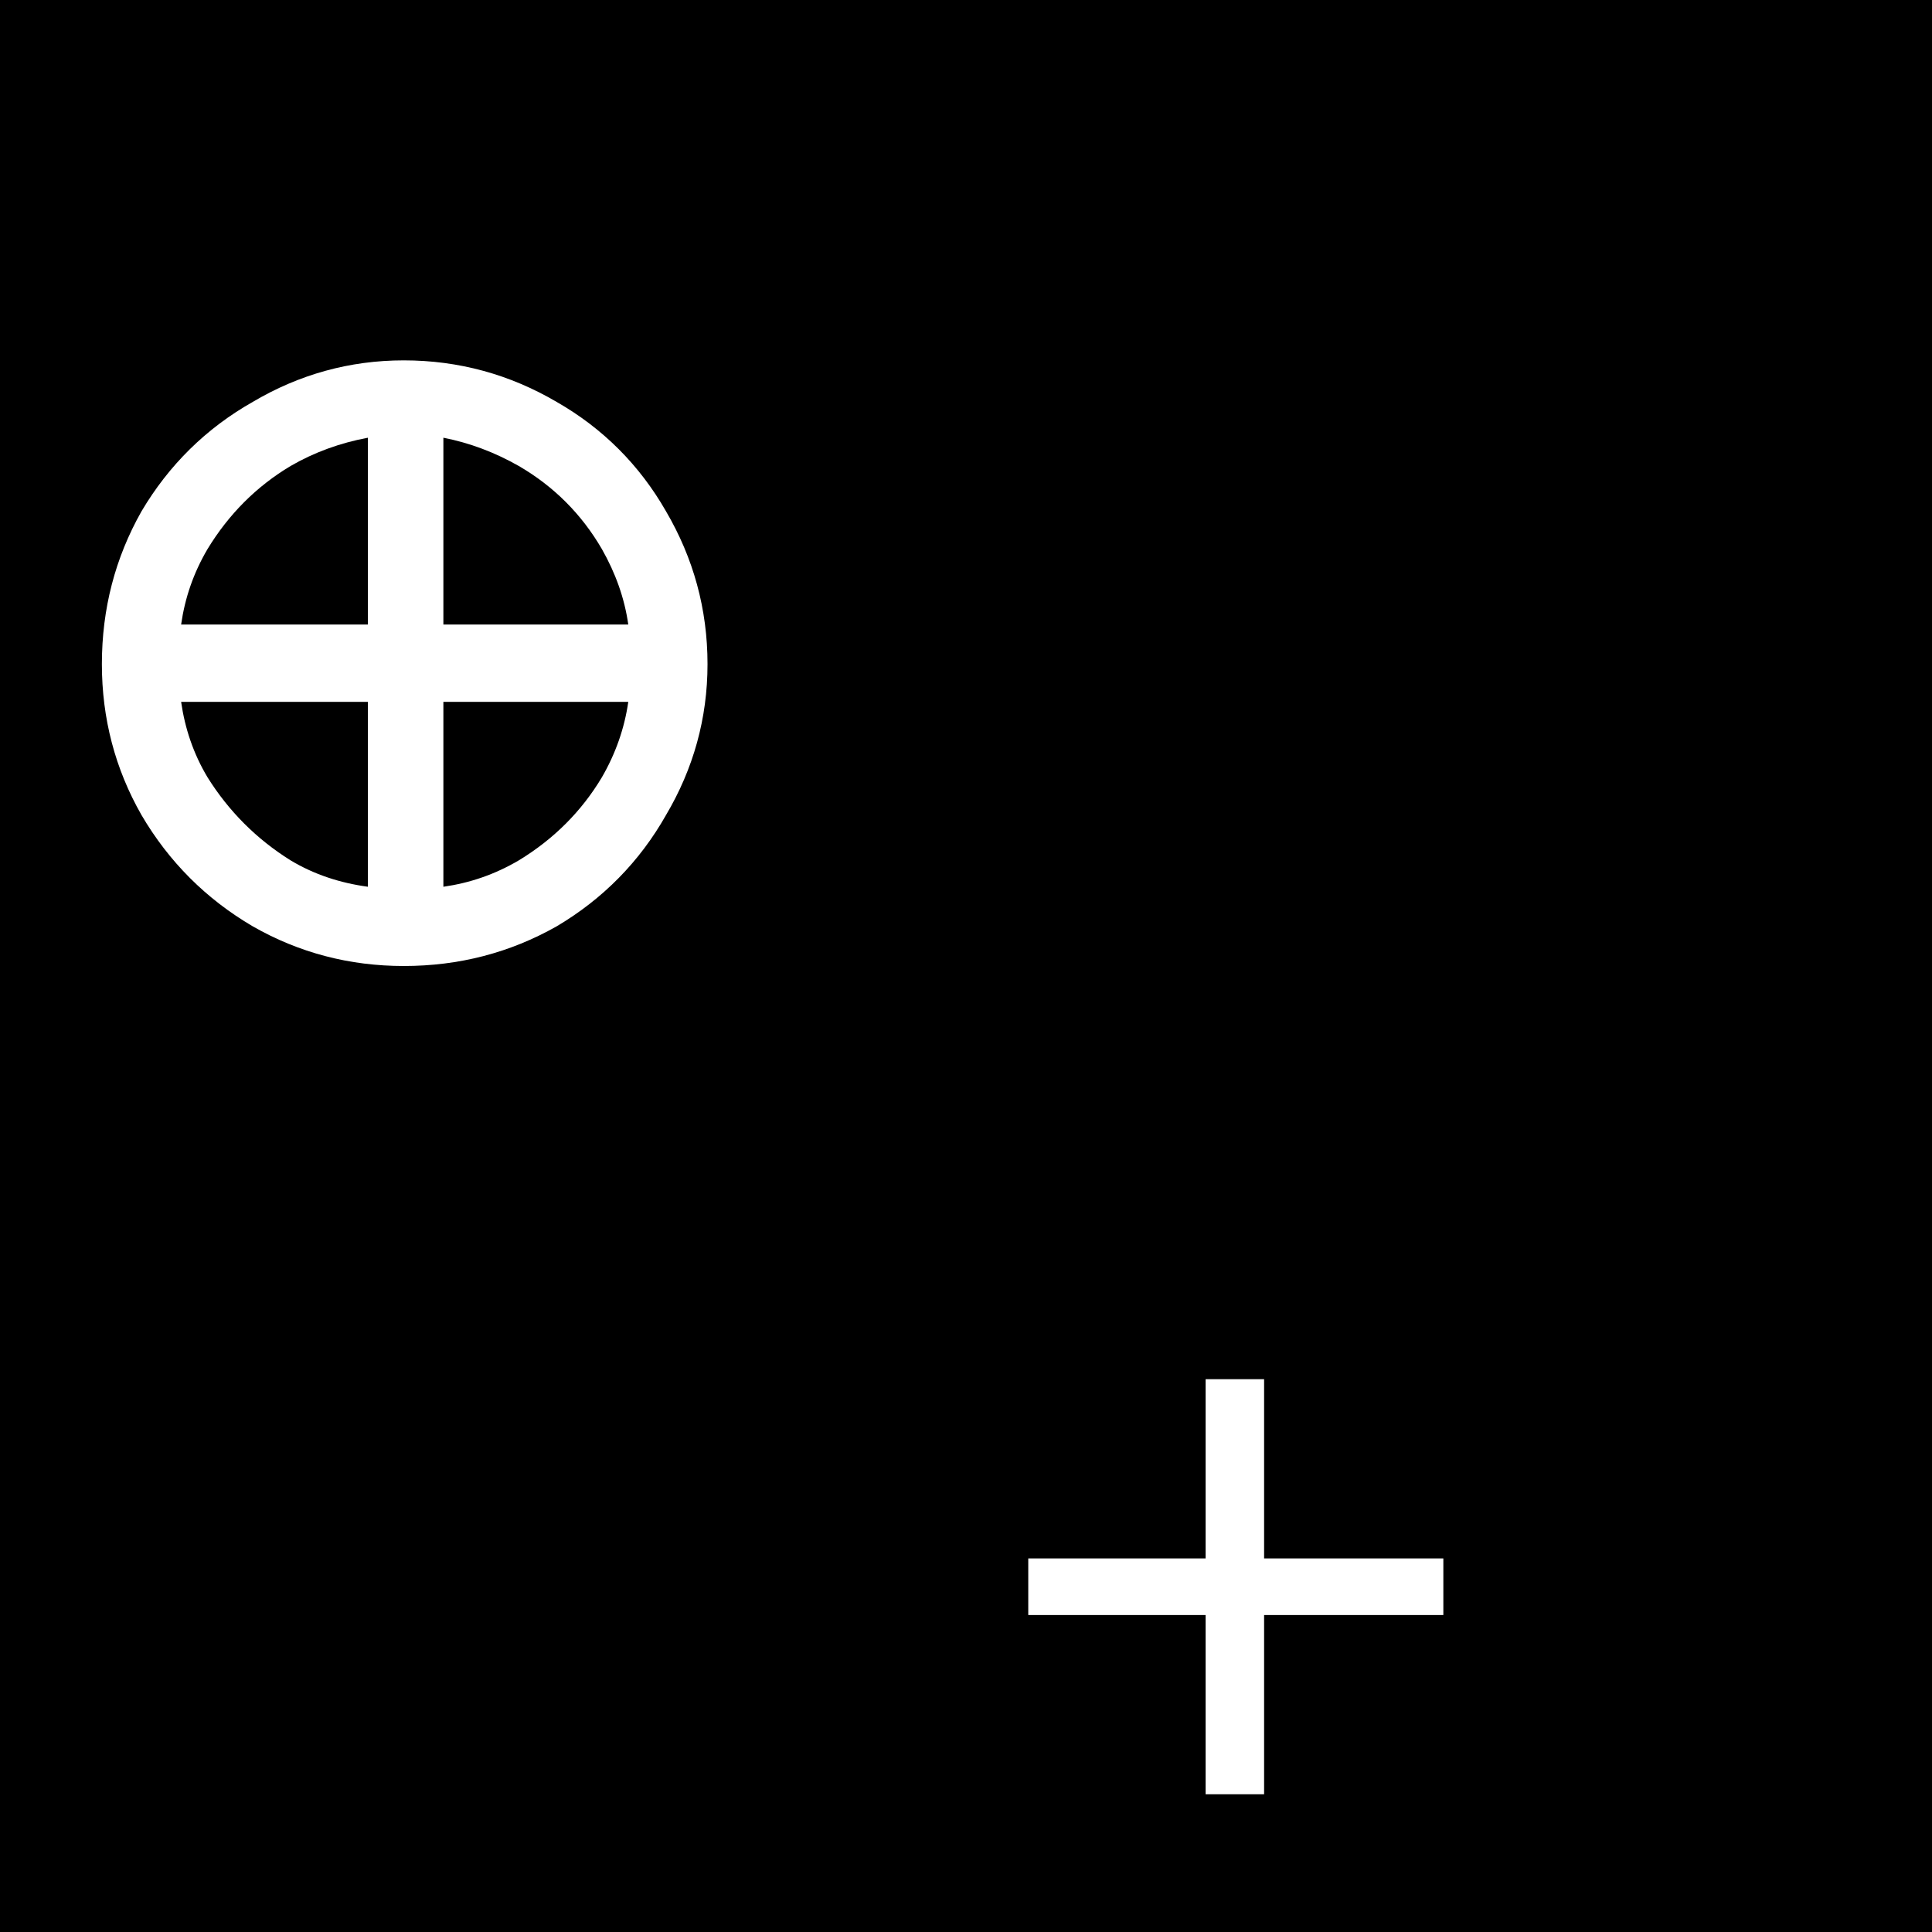
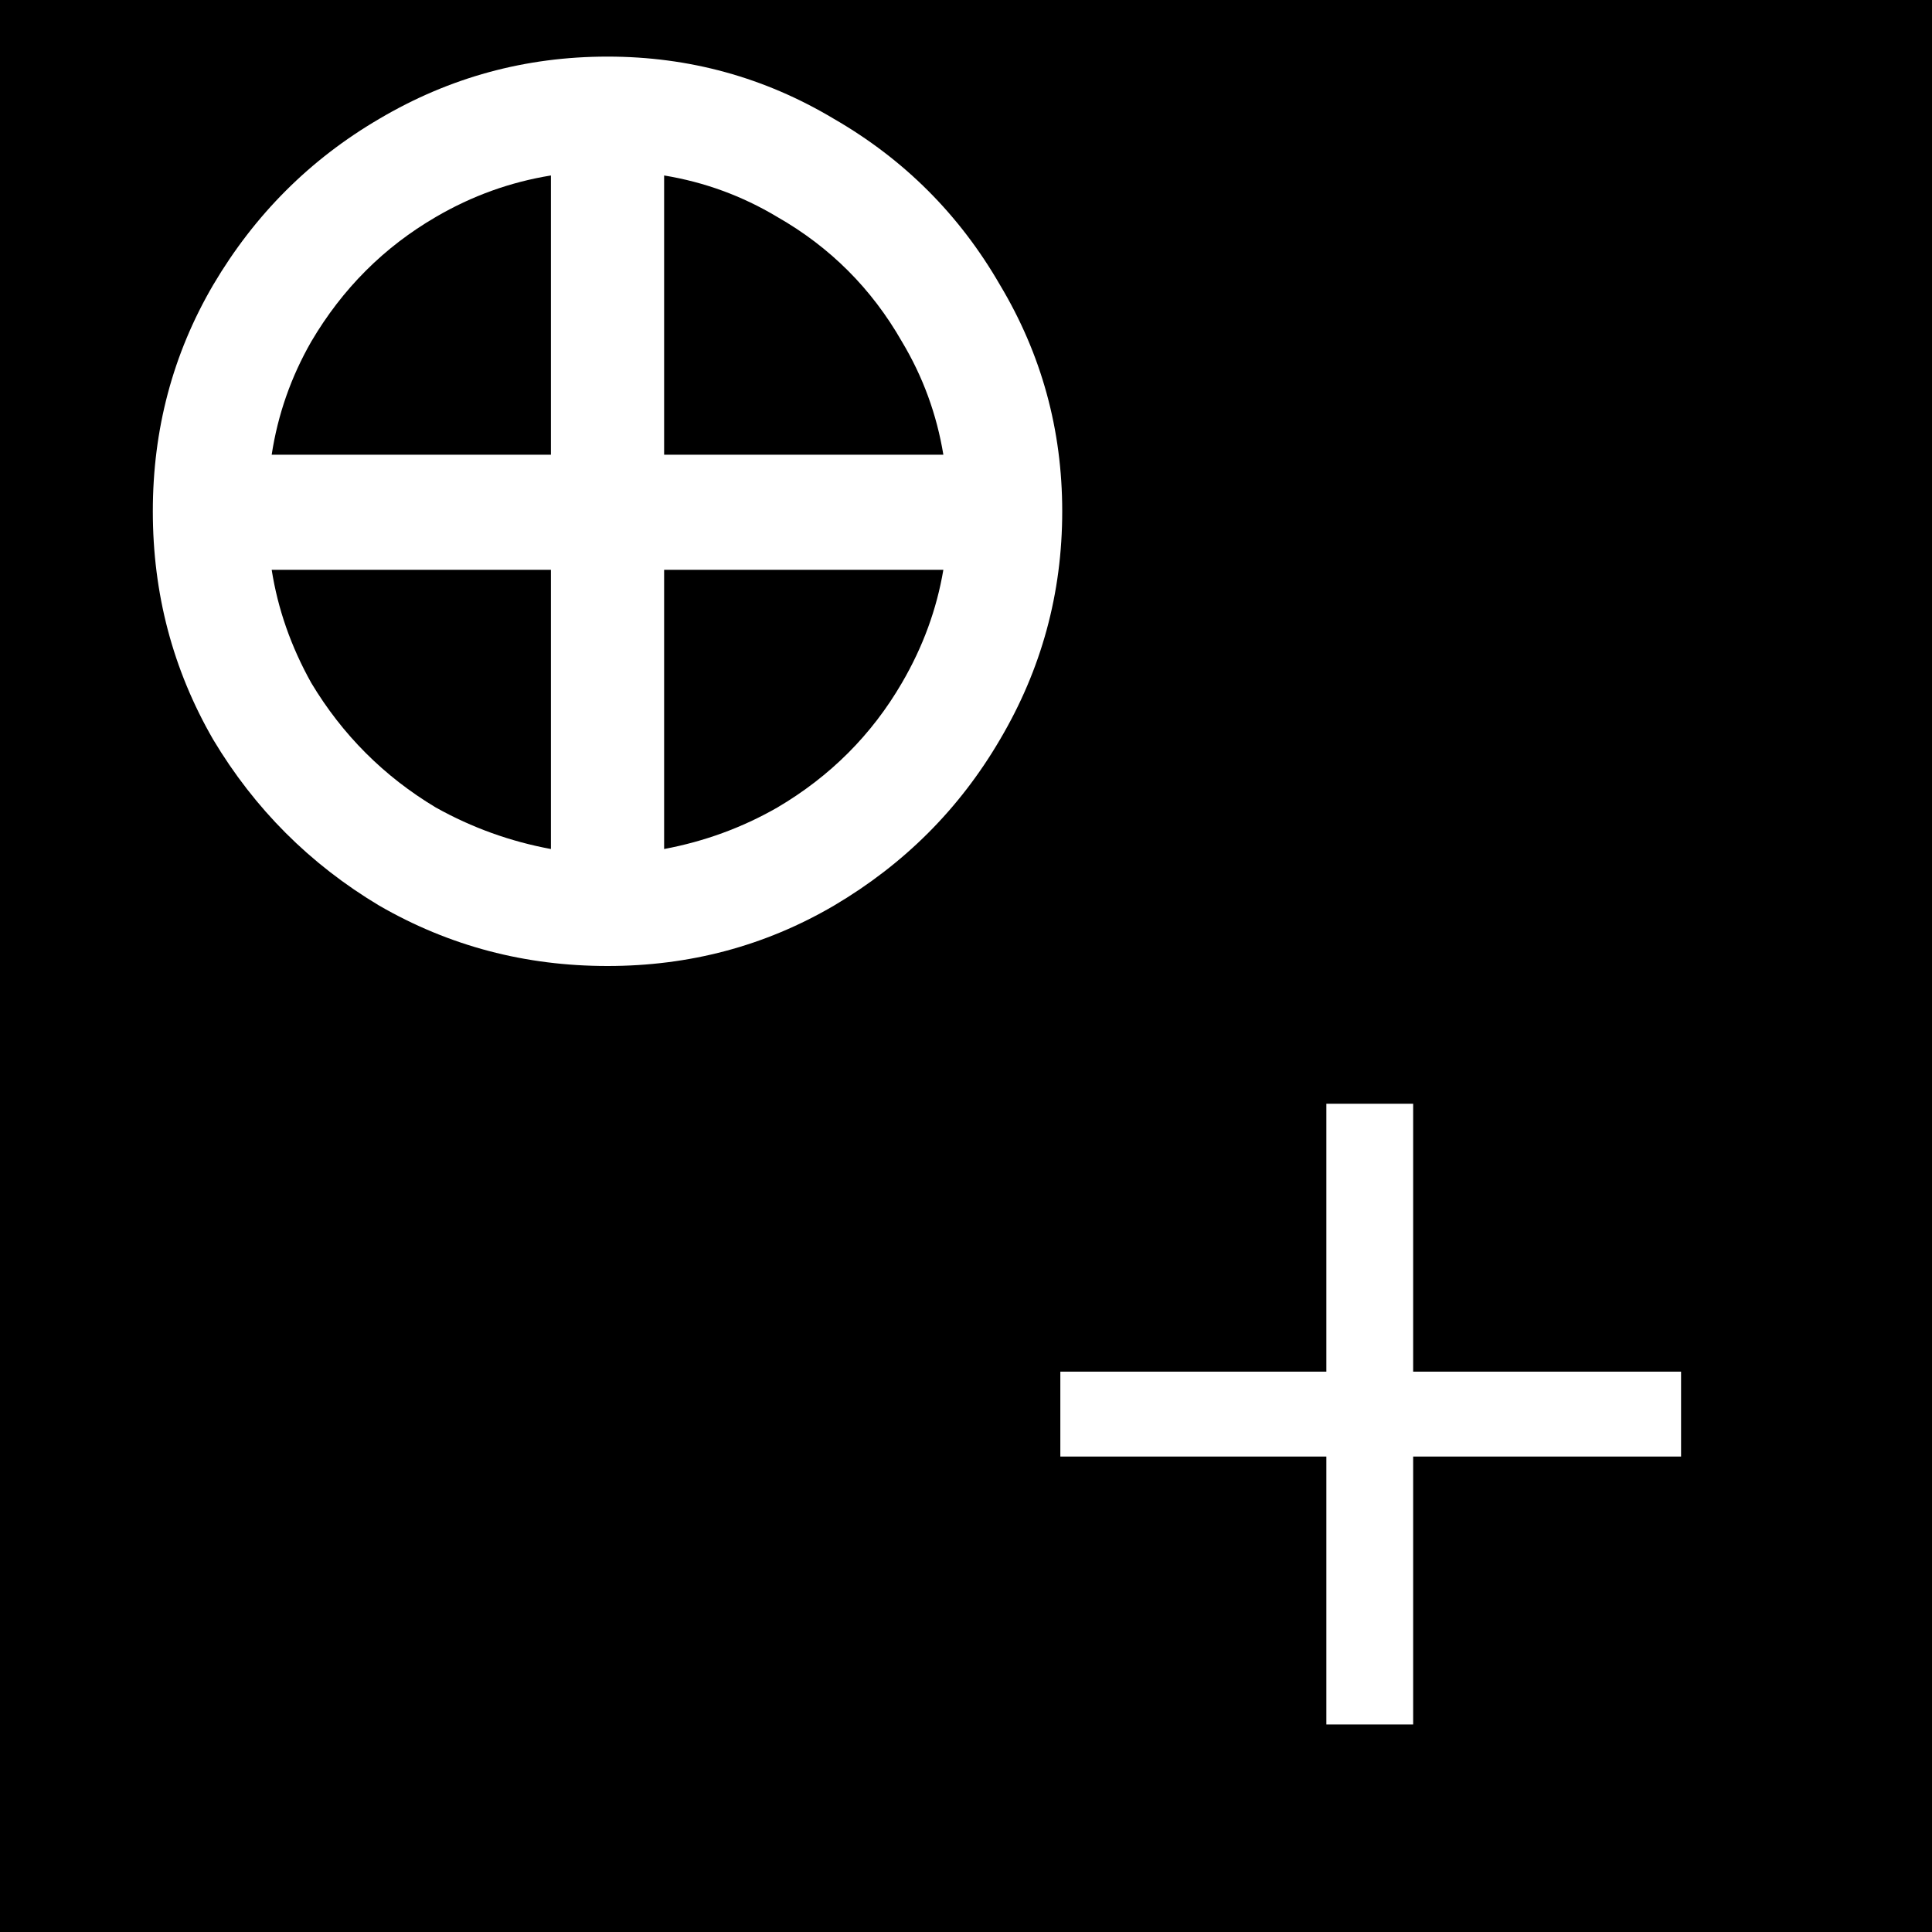
<svg xmlns="http://www.w3.org/2000/svg" viewBox="0 0 16 16" style="background-color:#000">
  <rect width="16" height="16" />
-   <text x="0" y="8" style="font: 8px serif; fill:#fff">⊕</text>
-   <text x="8" y="16" style="font: 8px serif; fill:#fff">+</text>
+   <text x="0" y="8" style="font: 12px serif; fill:#fff">⊕</text>
+   <text x="8" y="16" style="font: 12px serif; fill:#fff">+</text>
</svg>
